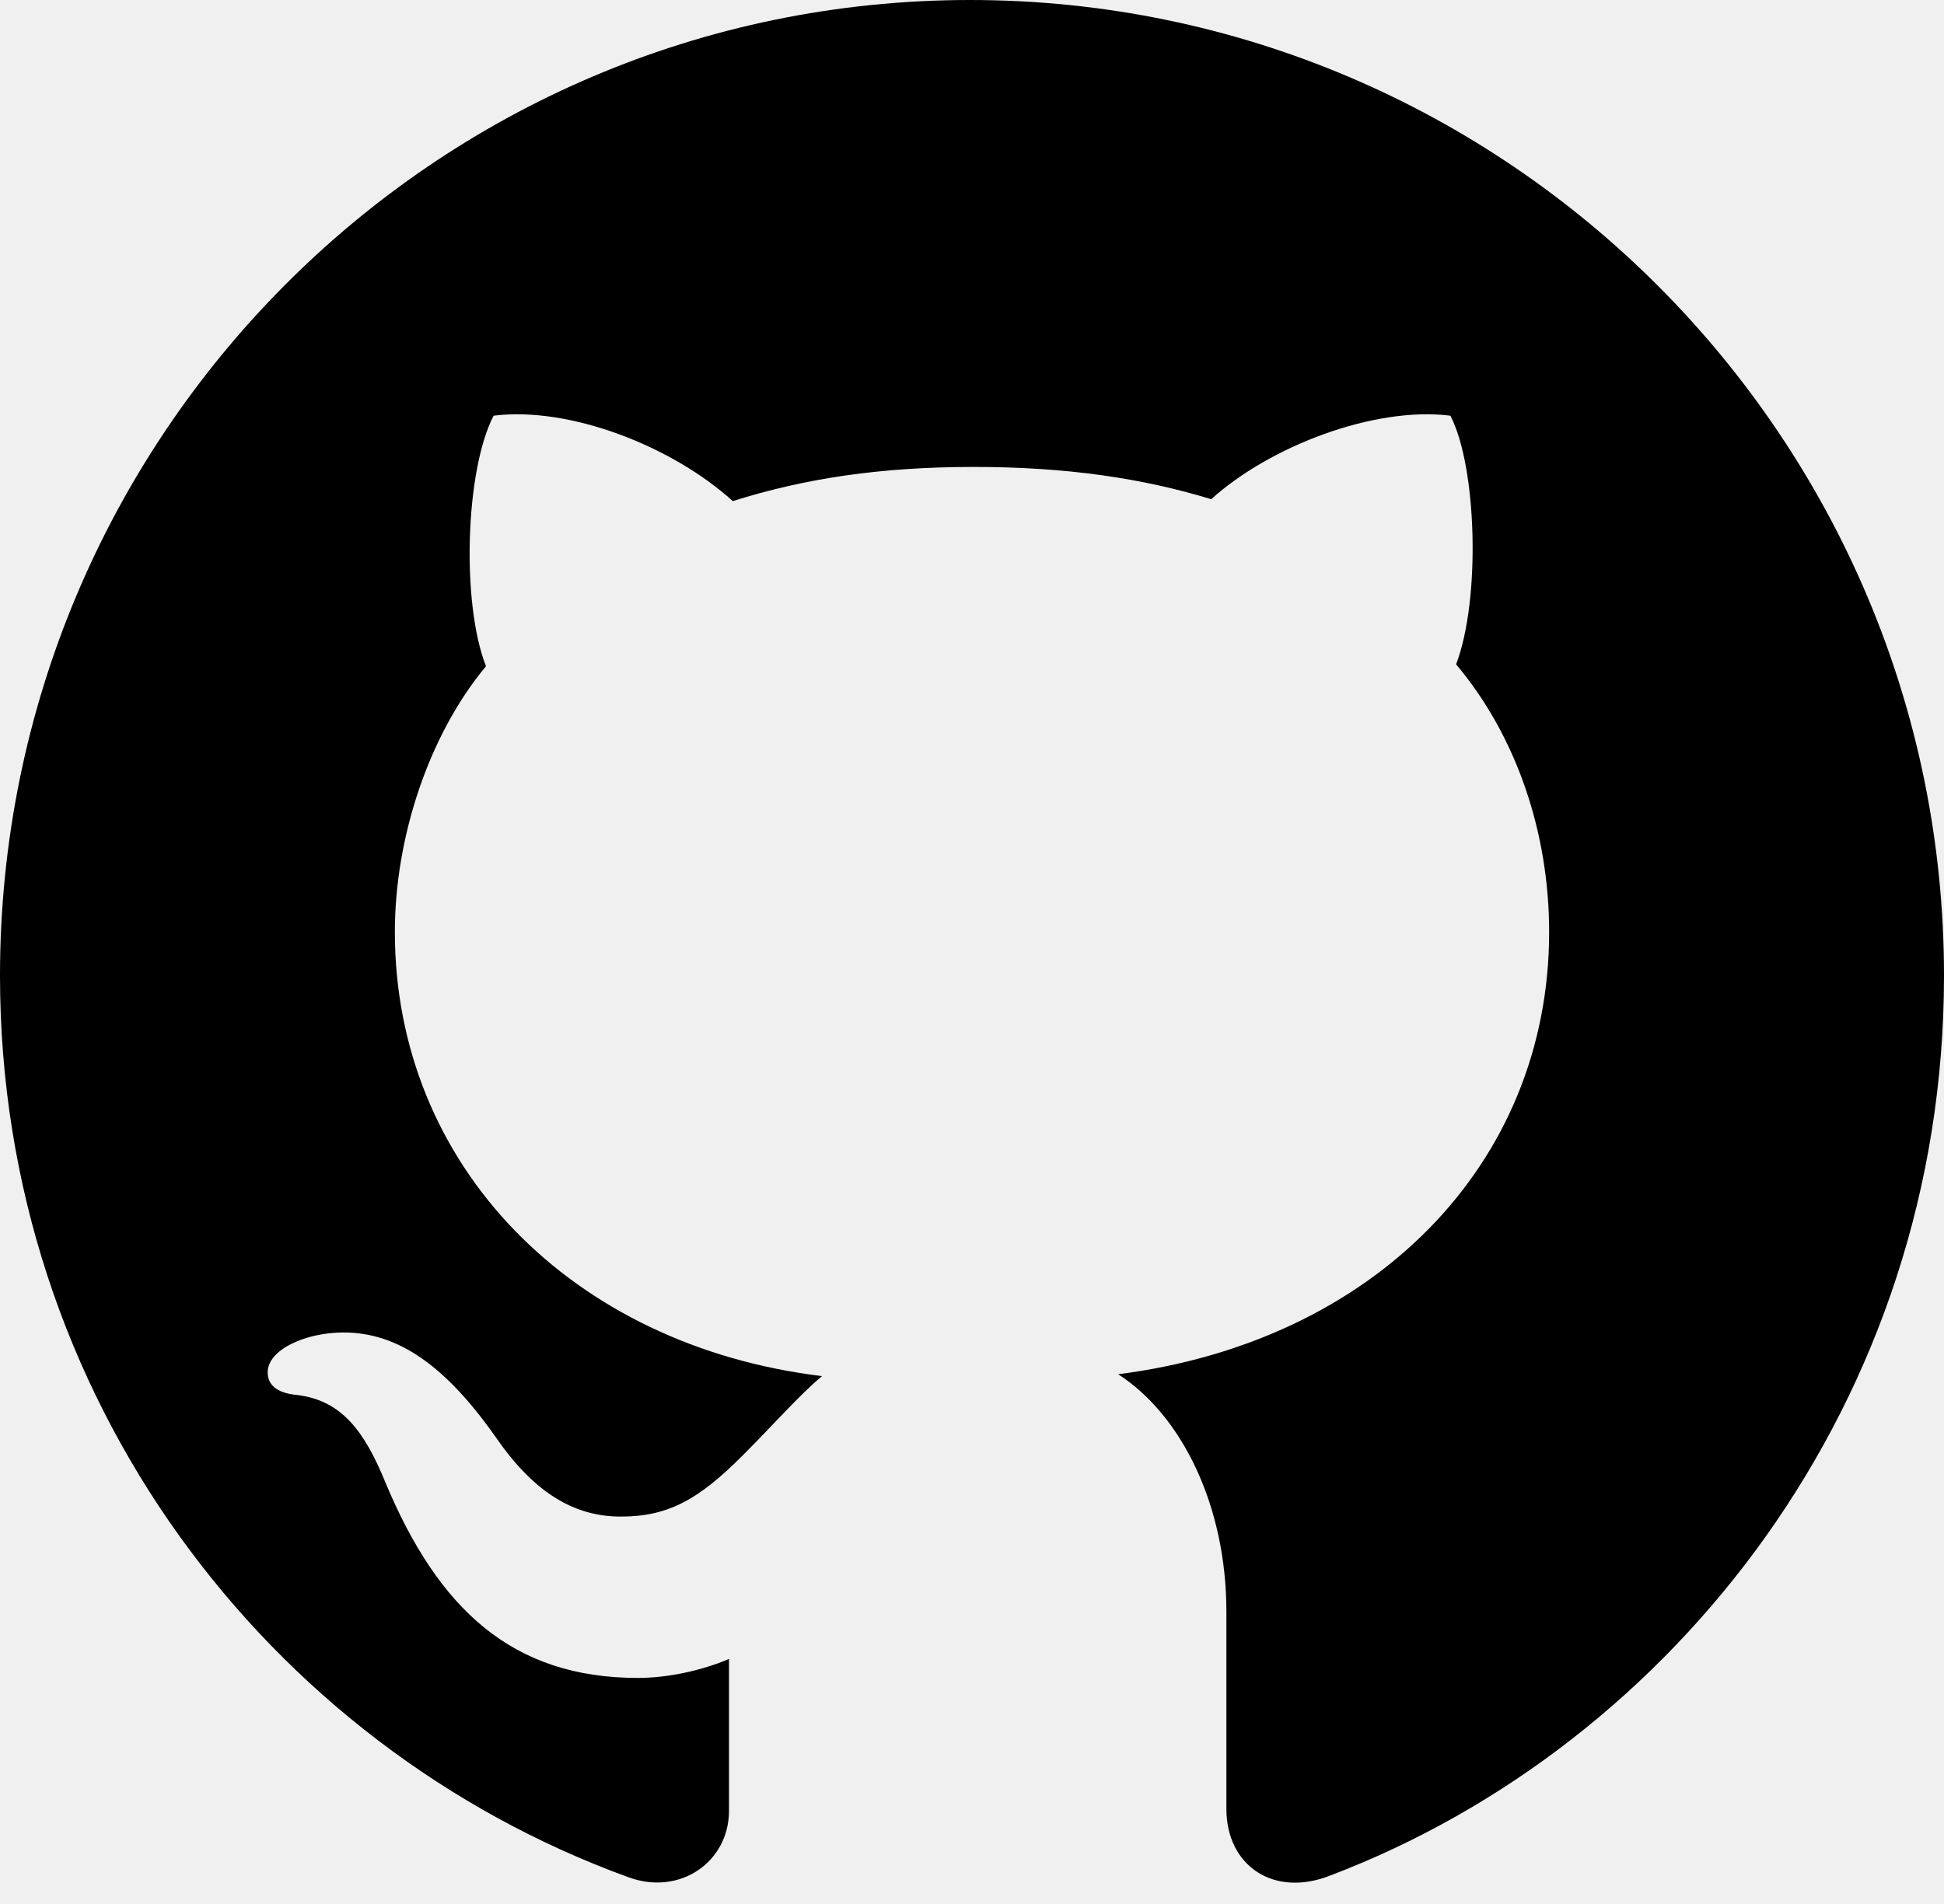
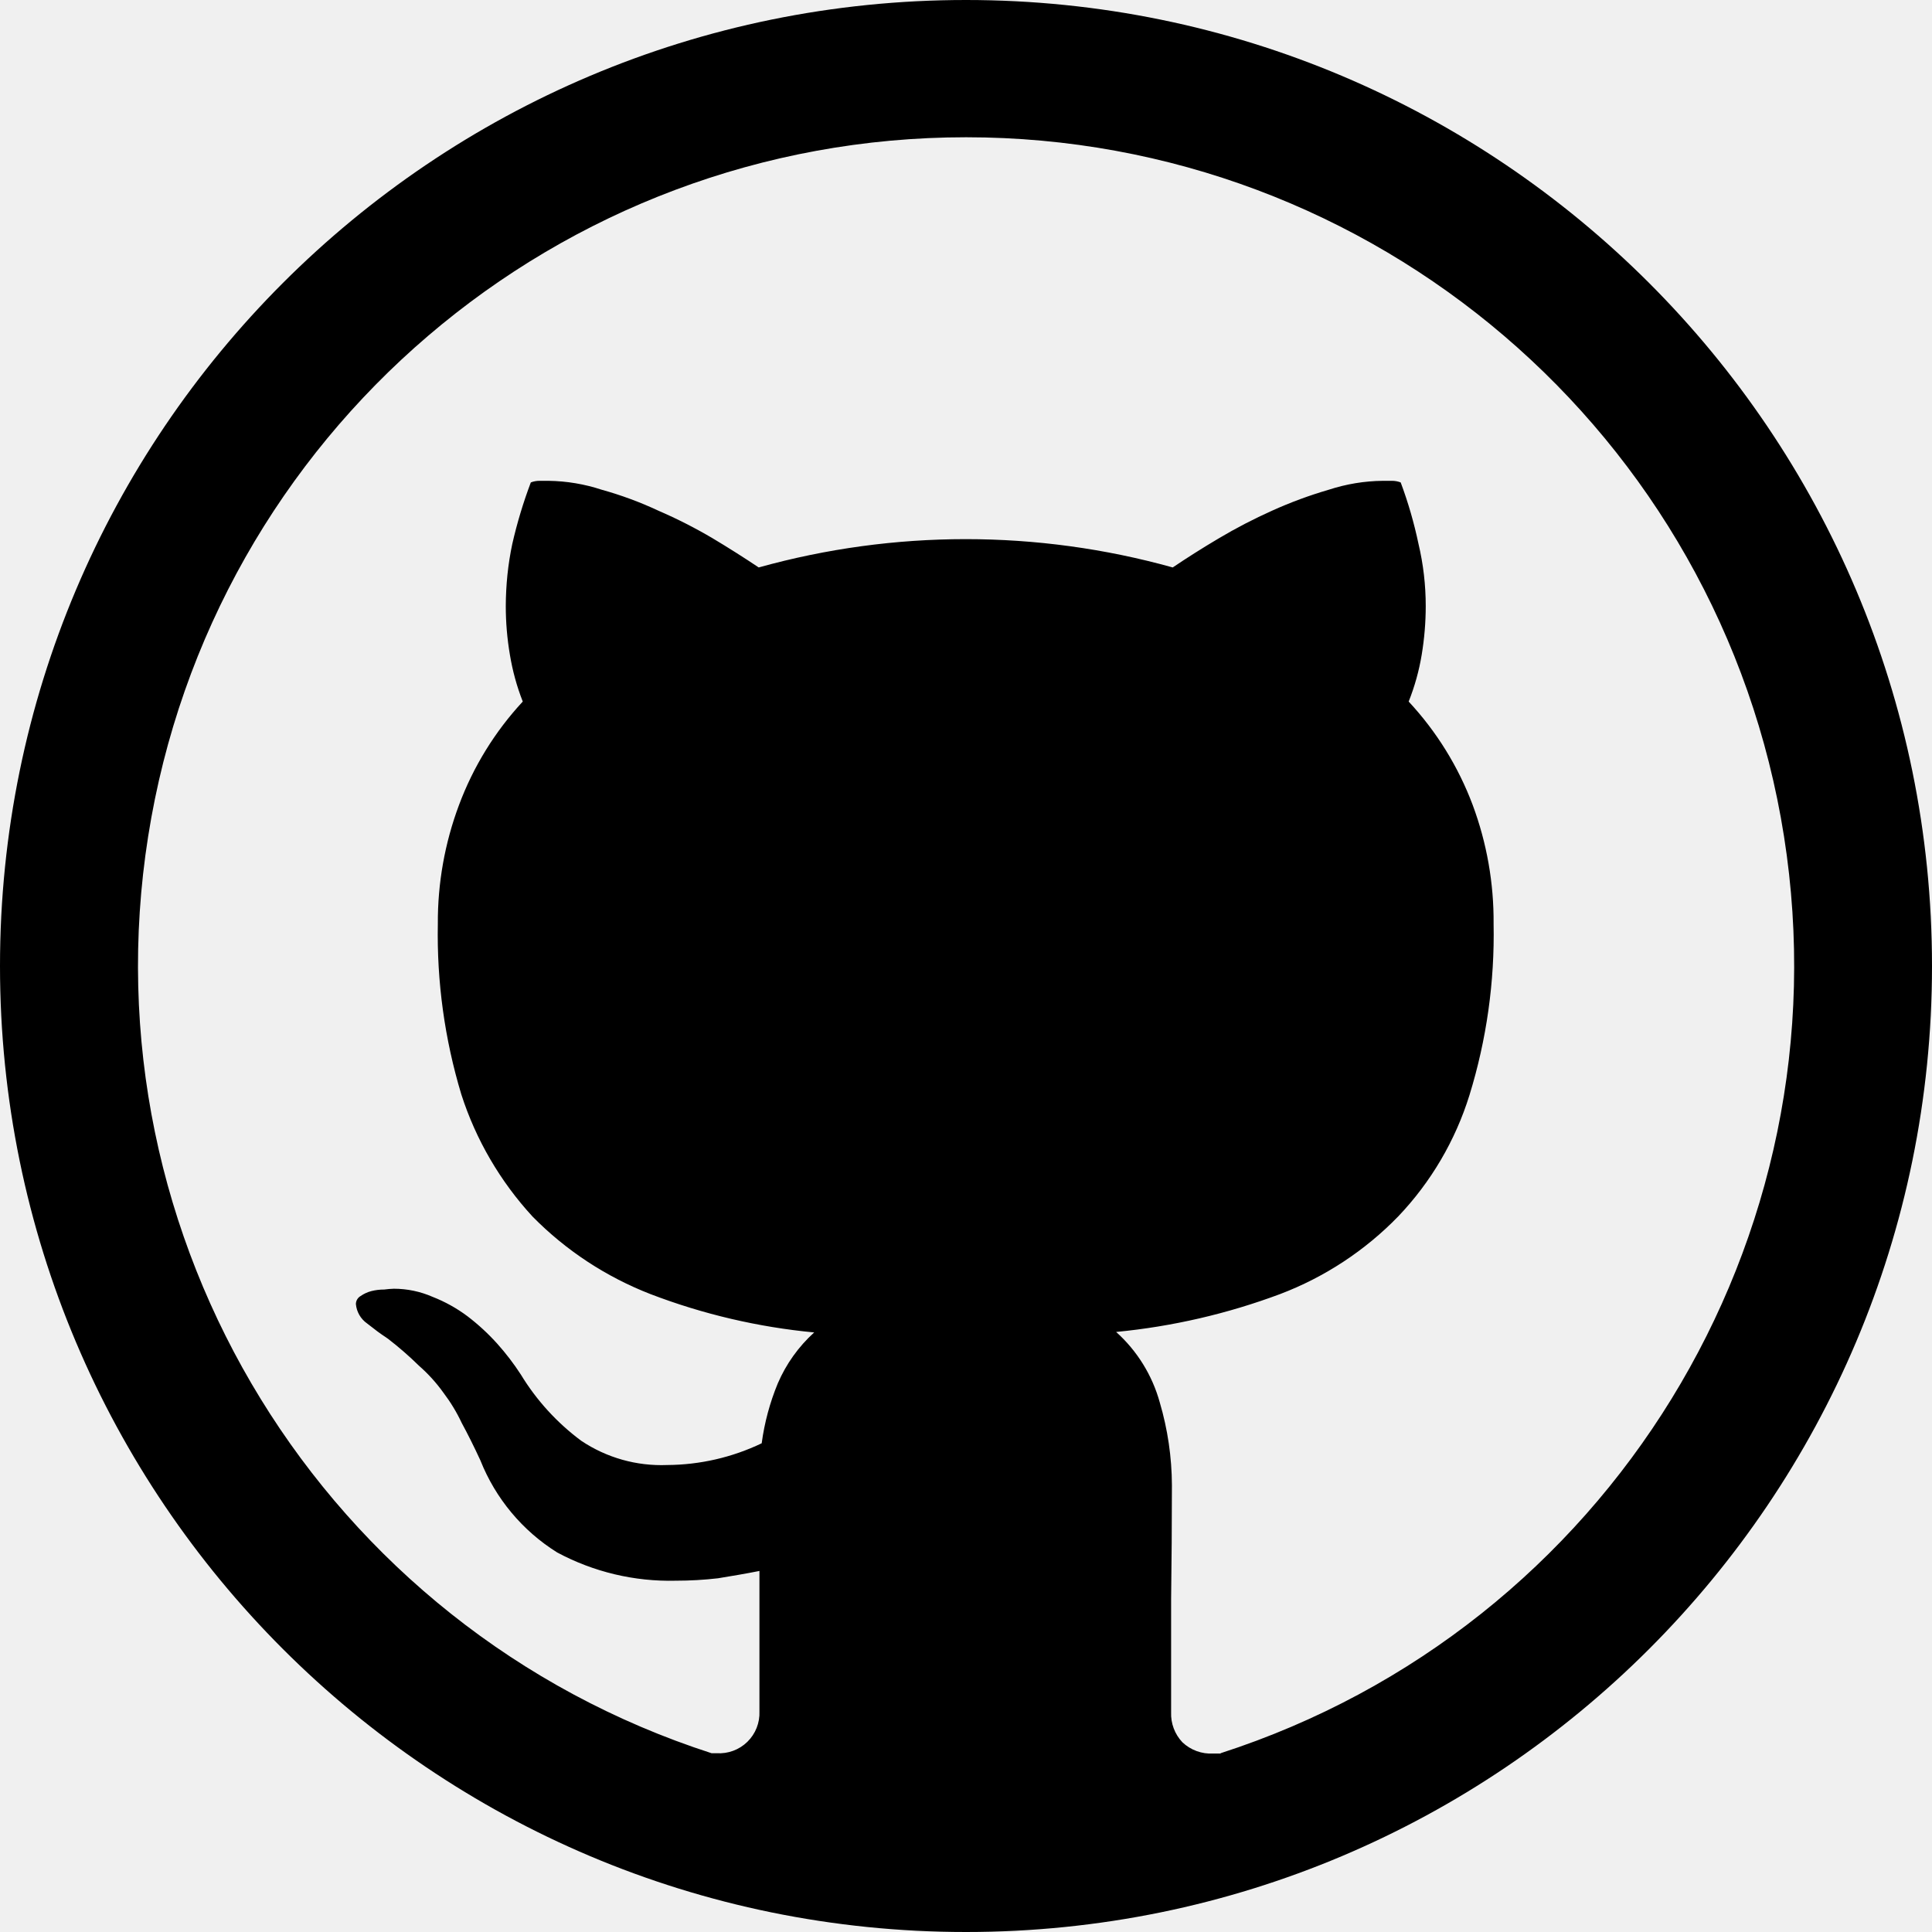
- <svg xmlns="http://www.w3.org/2000/svg" width="98" height="96" viewBox="0 0 98 96" fill="none">
-   <g clip-path="url(#clip0_730_27126)">
-     <path d="M41.44 69.385C28.807 67.853 19.906 58.762 19.906 46.99C19.906 42.205 21.629 37.037 24.5 33.592C23.256 30.434 23.447 23.734 24.883 20.959C28.711 20.48 33.879 22.49 36.941 25.266C40.578 24.117 44.406 23.543 49.096 23.543C53.785 23.543 57.613 24.117 61.059 25.17C64.025 22.49 69.289 20.48 73.117 20.959C74.457 23.543 74.648 30.242 73.404 33.496C76.467 37.133 78.094 42.014 78.094 46.99C78.094 58.762 69.193 67.662 56.369 69.289C59.623 71.394 61.824 75.988 61.824 81.252L61.824 91.205C61.824 94.076 64.217 95.703 67.088 94.555C84.41 87.951 98 70.629 98 49.191C98 22.107 75.988 6.69539e-07 48.904 4.309e-07C21.82 1.92261e-07 -1.9479e-07 22.107 -4.3343e-07 49.191C-6.20631e-07 70.438 13.494 88.047 31.678 94.65C34.262 95.607 36.75 93.885 36.75 91.301L36.75 83.644C35.41 84.219 33.688 84.602 32.156 84.602C25.84 84.602 22.107 81.156 19.428 74.744C18.375 72.16 17.227 70.629 15.025 70.342C13.877 70.246 13.494 69.768 13.494 69.193C13.494 68.045 15.408 67.184 17.322 67.184C20.098 67.184 22.49 68.906 24.979 72.447C26.893 75.223 28.902 76.467 31.295 76.467C33.688 76.467 35.219 75.606 37.42 73.404C39.047 71.777 40.291 70.342 41.44 69.385Z" fill="black" />
-   </g>
-   <defs>
-     <clipPath id="clip0_730_27126">
-       <rect width="98" height="96" fill="white" />
-     </clipPath>
-   </defs>
+ <svg xmlns="http://www.w3.org/2000/svg" width="800px" height="800px" viewBox="0 0 24 24" fill="#000000">
+   <path d="M12 0a12 12 0 1 0 0 24 12 12 0 0 0 0-24zm3.163 21.783h-.093a.513.513 0 0 1-.382-.14.513.513 0 0 1-.14-.372v-1.406c.006-.467.01-.94.01-1.416a3.693 3.693 0 0 0-.151-1.028 1.832 1.832 0 0 0-.542-.875 8.014 8.014 0 0 0 2.038-.471 4.051 4.051 0 0 0 1.466-.964c.407-.427.71-.943.885-1.506a6.77 6.77 0 0 0 .3-2.13 4.138 4.138 0 0 0-.26-1.476 3.892 3.892 0 0 0-.795-1.284 2.81 2.81 0 0 0 .162-.582c.033-.2.05-.402.05-.604 0-.26-.03-.52-.09-.773a5.309 5.309 0 0 0-.221-.763.293.293 0 0 0-.111-.02h-.11c-.23.002-.456.04-.674.111a5.34 5.34 0 0 0-.703.26 6.503 6.503 0 0 0-.661.343c-.215.127-.405.249-.573.362a9.578 9.578 0 0 0-5.143 0 13.507 13.507 0 0 0-.572-.362 6.022 6.022 0 0 0-.672-.342 4.516 4.516 0 0 0-.705-.261 2.203 2.203 0 0 0-.662-.111h-.11a.29.29 0 0 0-.11.02 5.844 5.844 0 0 0-.23.763c-.054.254-.08.513-.081.773 0 .202.017.404.051.604.033.199.086.394.16.582A3.888 3.888 0 0 0 5.702 10a4.142 4.142 0 0 0-.263 1.476 6.871 6.871 0 0 0 .292 2.12c.181.563.483 1.08.884 1.516.415.422.915.75 1.466.964.653.25 1.337.41 2.033.476a1.828 1.828 0 0 0-.452.633 2.99 2.99 0 0 0-.2.744 2.754 2.754 0 0 1-1.175.27 1.788 1.788 0 0 1-1.065-.3 2.904 2.904 0 0 1-.752-.824 3.1 3.1 0 0 0-.292-.382 2.693 2.693 0 0 0-.372-.343 1.841 1.841 0 0 0-.432-.24 1.2 1.2 0 0 0-.481-.101c-.04.001-.08.005-.12.01a.649.649 0 0 0-.162.02.408.408 0 0 0-.13.06.116.116 0 0 0-.06.1.33.33 0 0 0 .14.242c.093.074.17.131.232.171l.03.021c.133.103.261.214.382.333.112.098.213.209.3.33.09.119.168.246.231.381.073.134.15.288.231.463.188.474.522.875.954 1.145.453.243.961.364 1.476.351.174 0 .349-.01.522-.03.172-.028.343-.057.515-.091v1.743a.5.5 0 0 1-.533.521h-.062a10.286 10.286 0 1 1 6.324 0v.005z" />
</svg>
